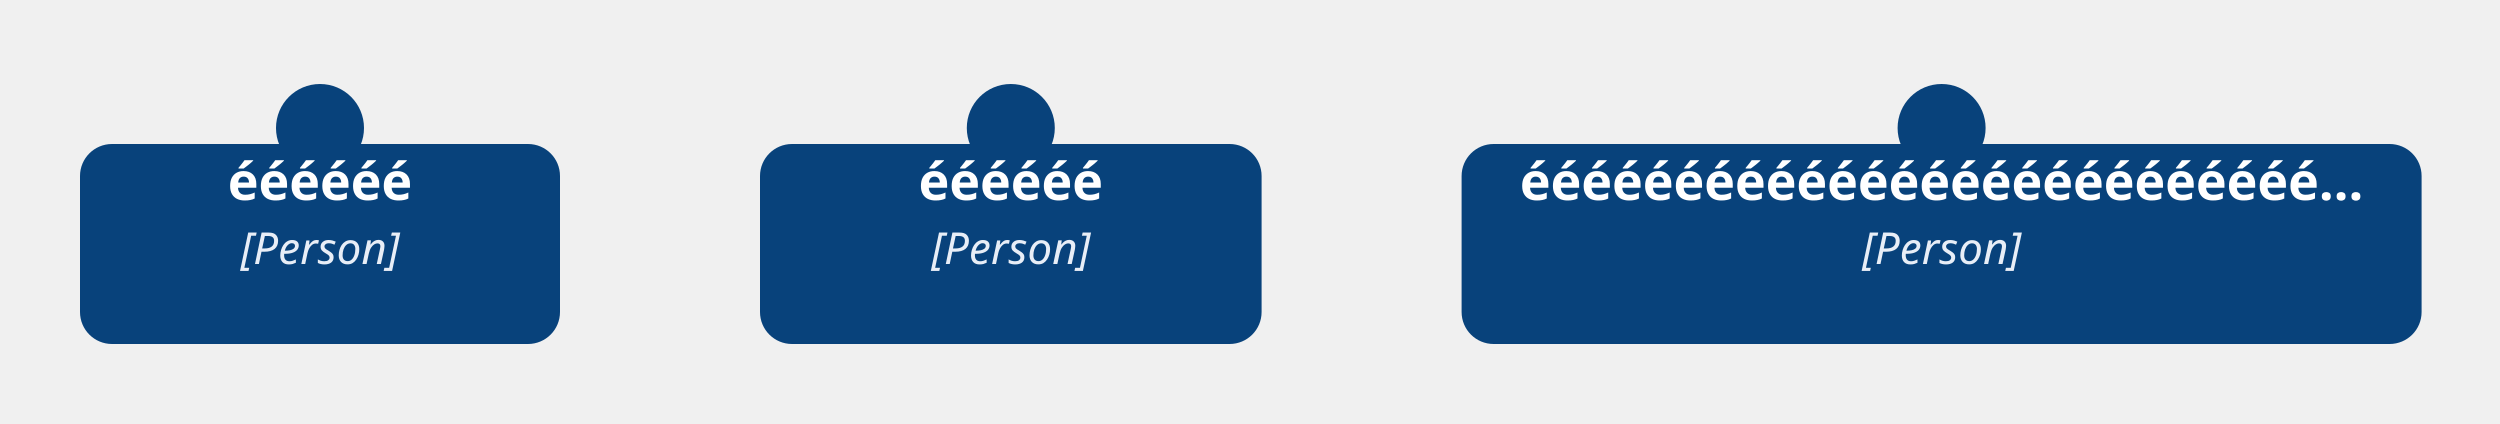
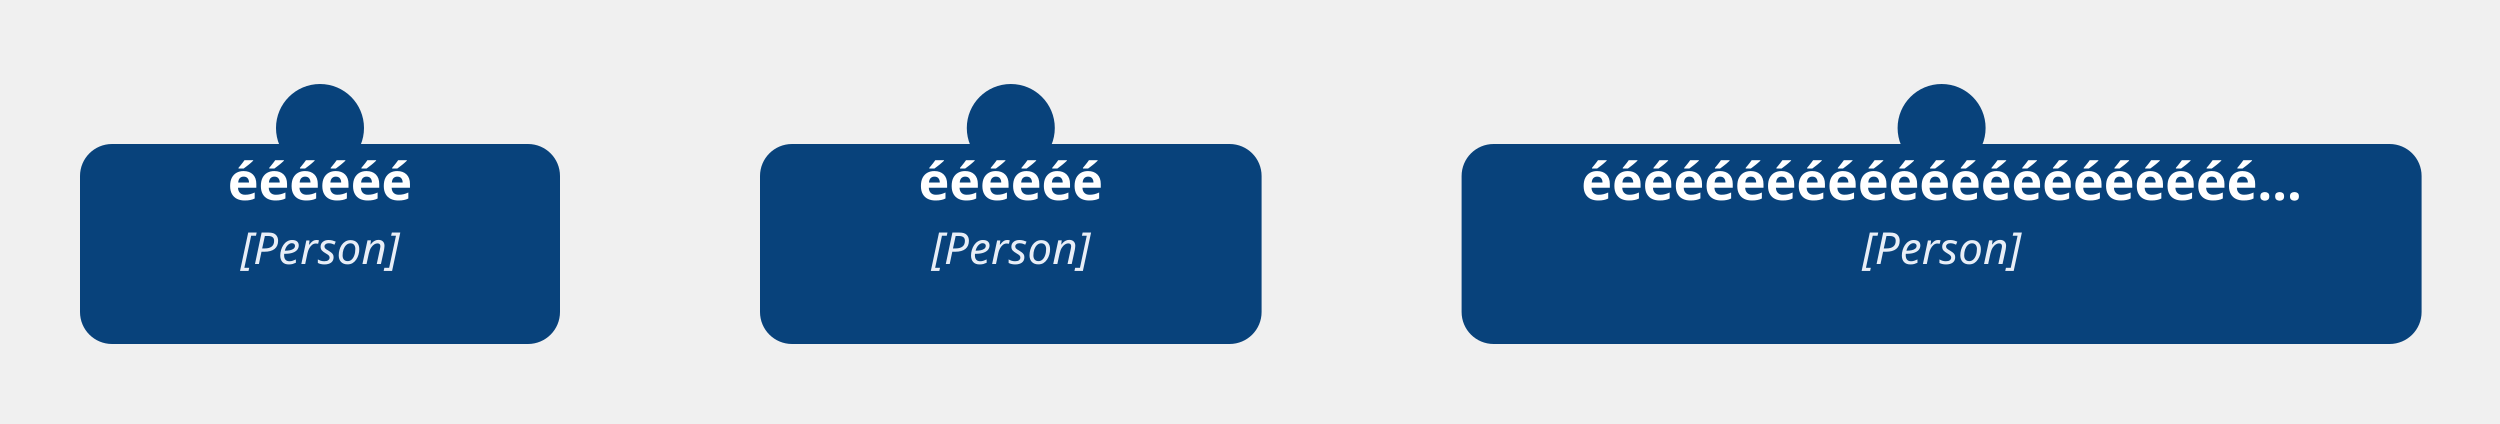
<svg xmlns="http://www.w3.org/2000/svg" viewBox="0 0 625 106" width="625" height="106" style="font-family:sans-serif;font-size:13px">
  <defs>
    <marker id="mmd-c4-arrow" viewBox="0 0 10 10" refX="9" refY="5" markerWidth="8" markerHeight="8" orient="auto-start-reverse">
      <path d="M 0 0 L 10 5 L 0 10 z" fill="currentColor" />
    </marker>
  </defs>
  <circle cx="80.0" cy="32.0" r="11" fill="#08427b" />
  <rect x="20.0" y="36.0" width="120.0" height="50.0" fill="#08427b" rx="8" />
  <svg x="34.000" y="36.000" width="92.000" height="17.900" viewBox="34.000 36.000 92.000 17.900" overflow="hidden" style="overflow:hidden;max-width:none;width:92.000px;height:17.900px">
    <text x="80.0" y="50.0" text-anchor="middle" font-size="13" font-weight="700" font-style="normal" fill="#fff">éééééé</text>
  </svg>
  <svg x="34.000" y="53.900" width="92.000" height="15.400" viewBox="34.000 53.900 92.000 15.400" overflow="hidden" style="overflow:hidden;max-width:none;width:92.000px;height:15.400px">
    <text x="80.0" y="66.0" text-anchor="middle" font-size="11" font-weight="400" font-style="italic" fill="#e8eef7">[Person]</text>
  </svg>
  <circle cx="252.7" cy="32.0" r="11" fill="#08427b" />
  <rect x="190.0" y="36.0" width="125.4" height="50.0" fill="#08427b" rx="8" />
  <svg x="204.000" y="36.000" width="97.440" height="17.900" viewBox="204.000 36.000 97.440 17.900" overflow="hidden" style="overflow:hidden;max-width:none;width:97.440px;height:17.900px">
    <text x="252.7" y="50.0" text-anchor="middle" font-size="13" font-weight="700" font-style="normal" fill="#fff">éééééé</text>
  </svg>
  <svg x="204.000" y="53.900" width="97.440" height="15.400" viewBox="204.000 53.900 97.440 15.400" overflow="hidden" style="overflow:hidden;max-width:none;width:97.440px;height:15.400px">
    <text x="252.7" y="66.0" text-anchor="middle" font-size="11" font-weight="400" font-style="italic" fill="#e8eef7">[Person]</text>
  </svg>
  <circle cx="485.4" cy="32.0" r="11" fill="#08427b" />
  <rect x="365.4" y="36.0" width="240.0" height="50.0" fill="#08427b" rx="8" />
  <svg x="379.440" y="36.000" width="212.000" height="17.900" viewBox="379.440 36.000 212.000 17.900" overflow="hidden" style="overflow:hidden;max-width:none;width:212.000px;height:17.900px">
-     <text x="485.4" y="50.0" text-anchor="middle" font-size="13" font-weight="700" font-style="normal" fill="#fff">éééééééééééééééééééééééééé…</text>
+     <text x="485.4" y="50.0" text-anchor="middle" font-size="13" font-weight="700" font-style="normal" fill="#fff">éééééééééééééééééééééé…</text>
  </svg>
  <svg x="379.440" y="53.900" width="212.000" height="15.400" viewBox="379.440 53.900 212.000 15.400" overflow="hidden" style="overflow:hidden;max-width:none;width:212.000px;height:15.400px">
    <text x="485.4" y="66.0" text-anchor="middle" font-size="11" font-weight="400" font-style="italic" fill="#e8eef7">[Person]</text>
  </svg>
</svg>
